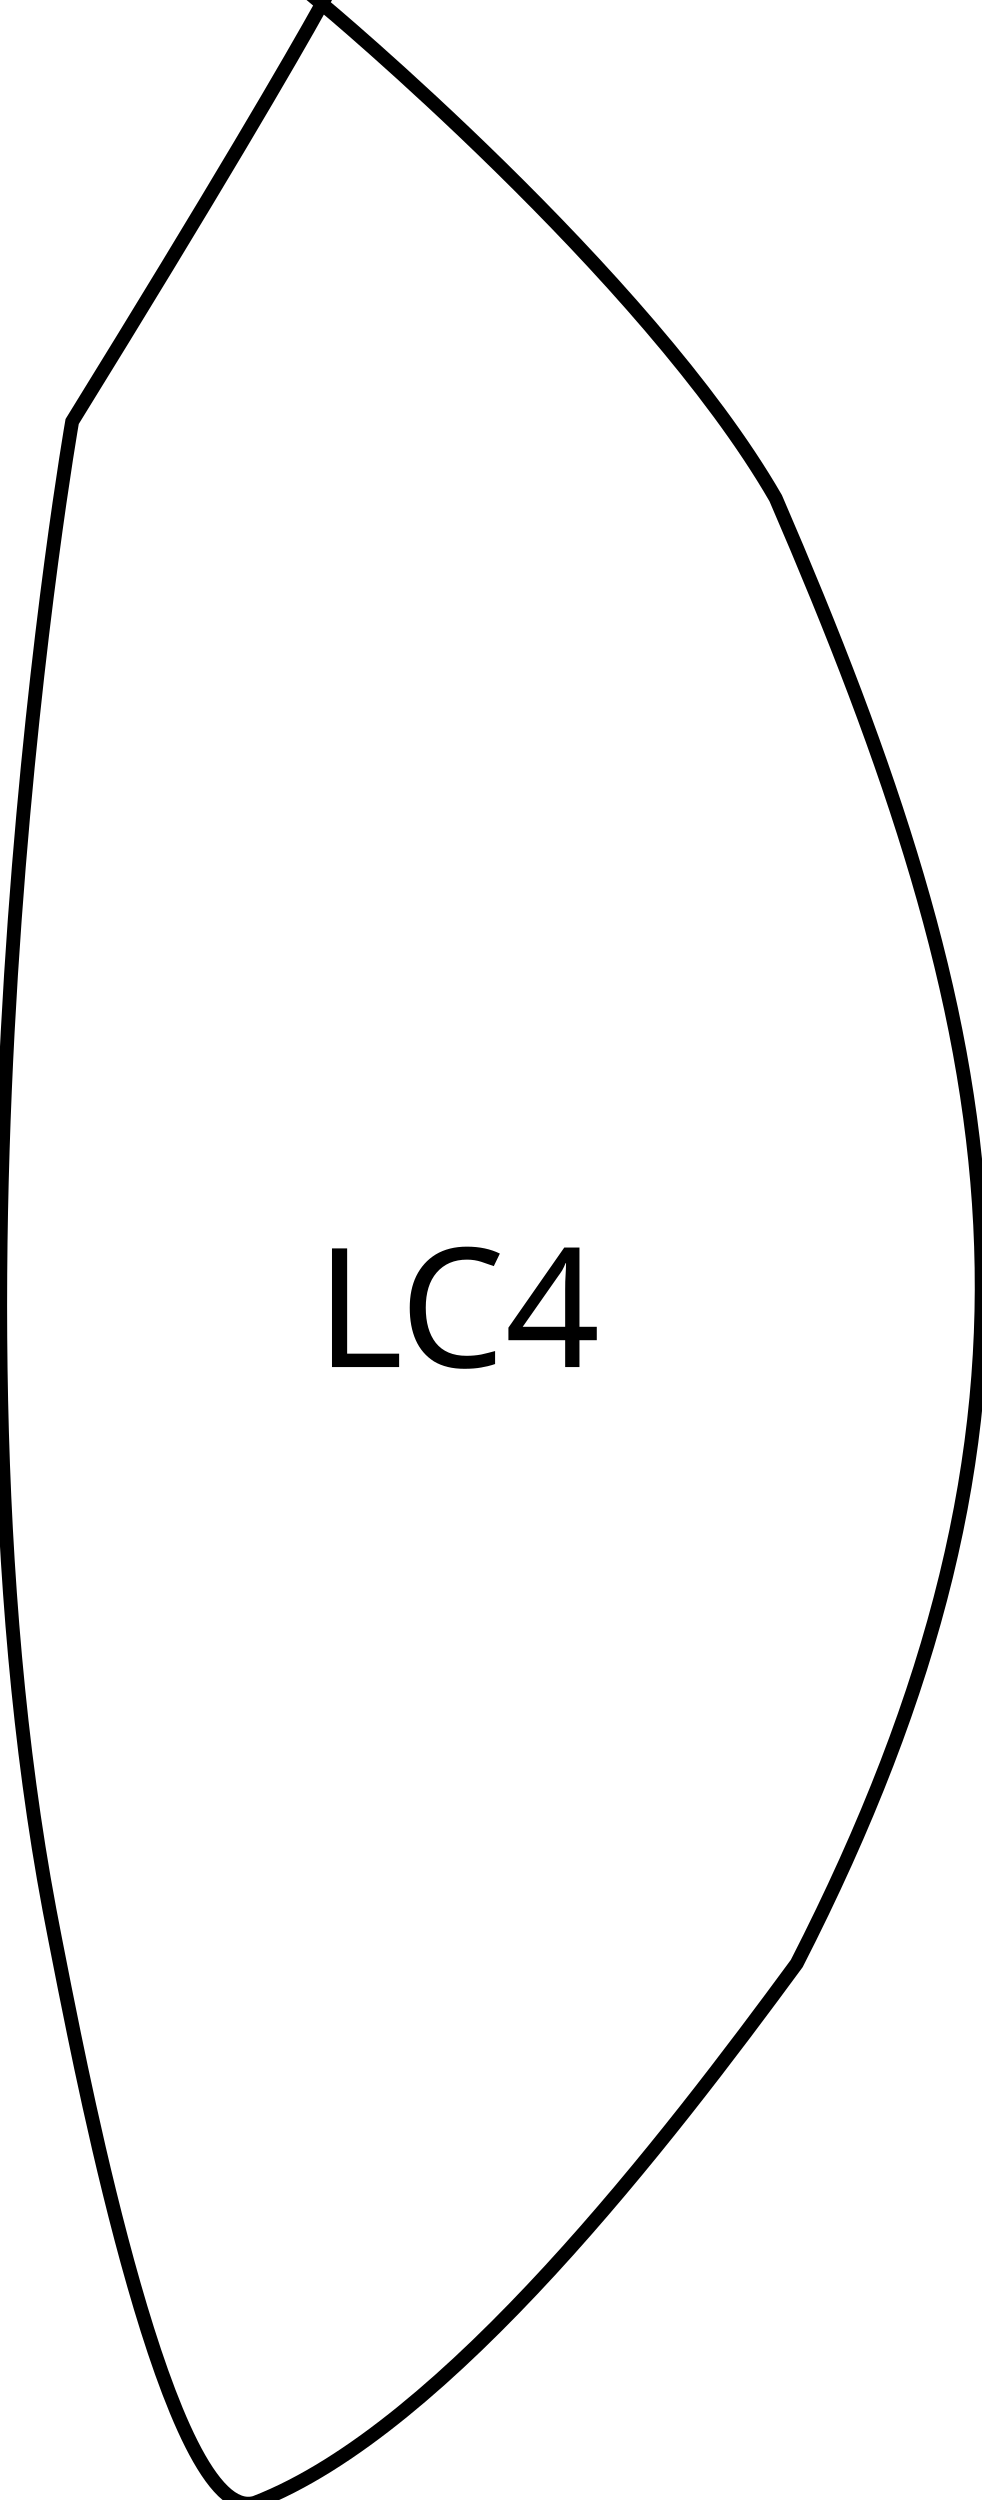
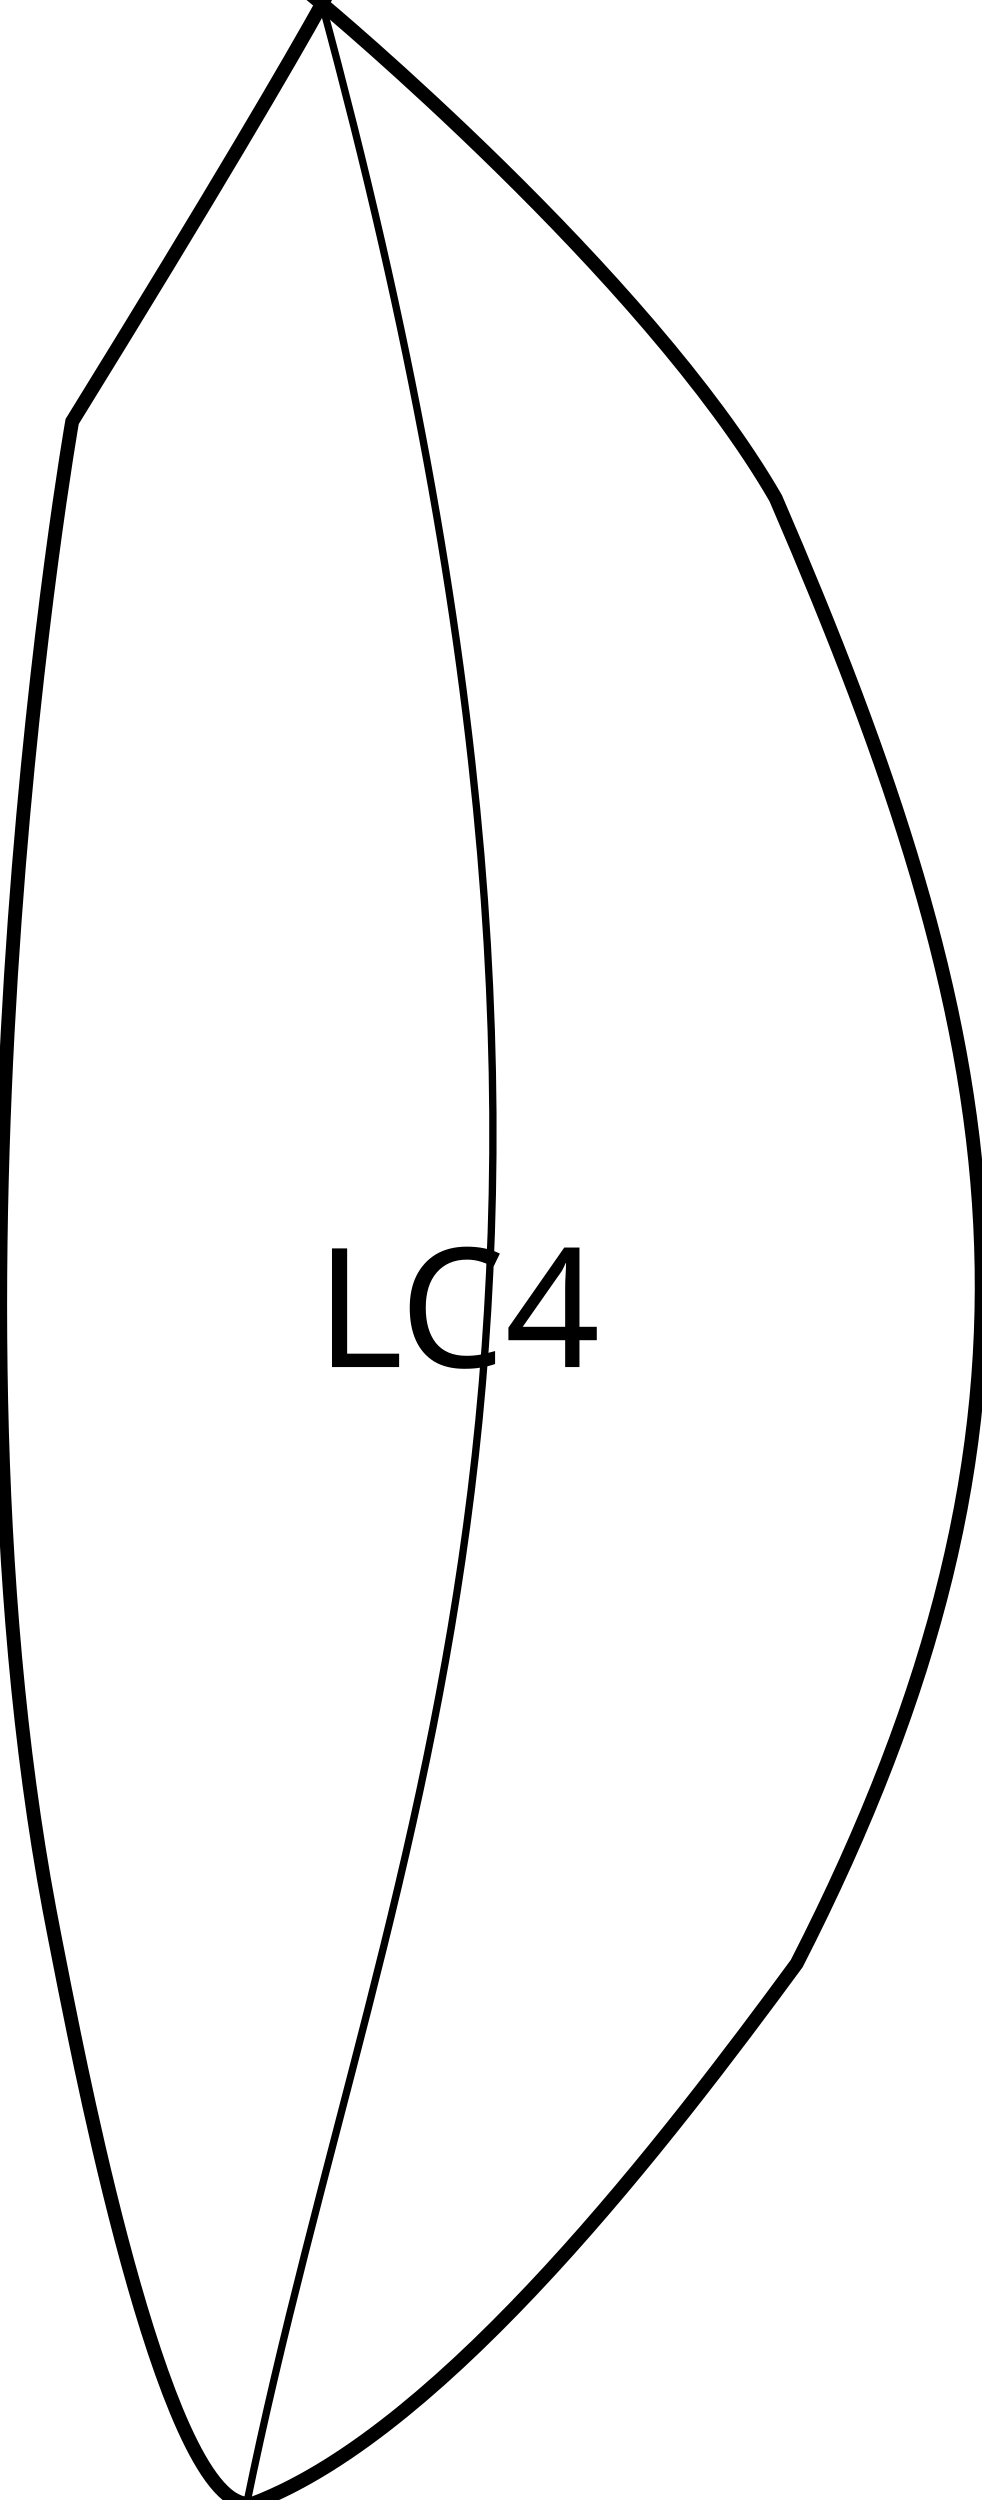
<svg xmlns="http://www.w3.org/2000/svg" width="35.39mm" height="90.16mm" viewBox="8.000 8.000 35.393 90.162" version="1.1" id="svg1">
  <defs id="defs1" />
  <g id="feather" transform="matrix(0.9989982,-0.04475042,-0.04475042,-0.9989982,-795.0541,181.7434)" data-source="feathers-aggregate.svg">
    <path fill="none" stroke="#000000" stroke-width="0.5" d="m 821.62,136.977 c 0,0 11.262,-10.27 15.549,-18.543 C 844.698,98.628 846.695,85.147 835.563,65.602 830.7,59.565 822.208,49.41 815.177,47.048 c -3.124,-0.766 -5.569,15.923 -6.03,18.863 -0.148,0.945 -0.423,2.838 -0.423,2.838 -3.366,23.824 3.22,53.582 3.22,53.582 5.561,8.162 8.504,12.737 9.677,14.646 z" id="LC4" />
    <text x="26.885" y="48.995" font-family="sans-serif" font-size="6px" fill="#000000" text-anchor="middle" transform="matrix(0.9989982,-0.04475042,-0.04475042,-0.9989982,799.655,137.7891)" id="text1">LC4</text>
+     <path style="fill:none;stroke:#000000;stroke-width:0.265px;stroke-linecap:butt;stroke-linejoin:miter;stroke-opacity:1" d="M 19.613,8.136 C 32.507,55.732 21.967,73.538 16.898,98.297" id="path1" transform="matrix(0.9989982,-0.04475042,-0.04475042,-0.9989982,802.3907,145.9823)" />
  </g>
</svg>
